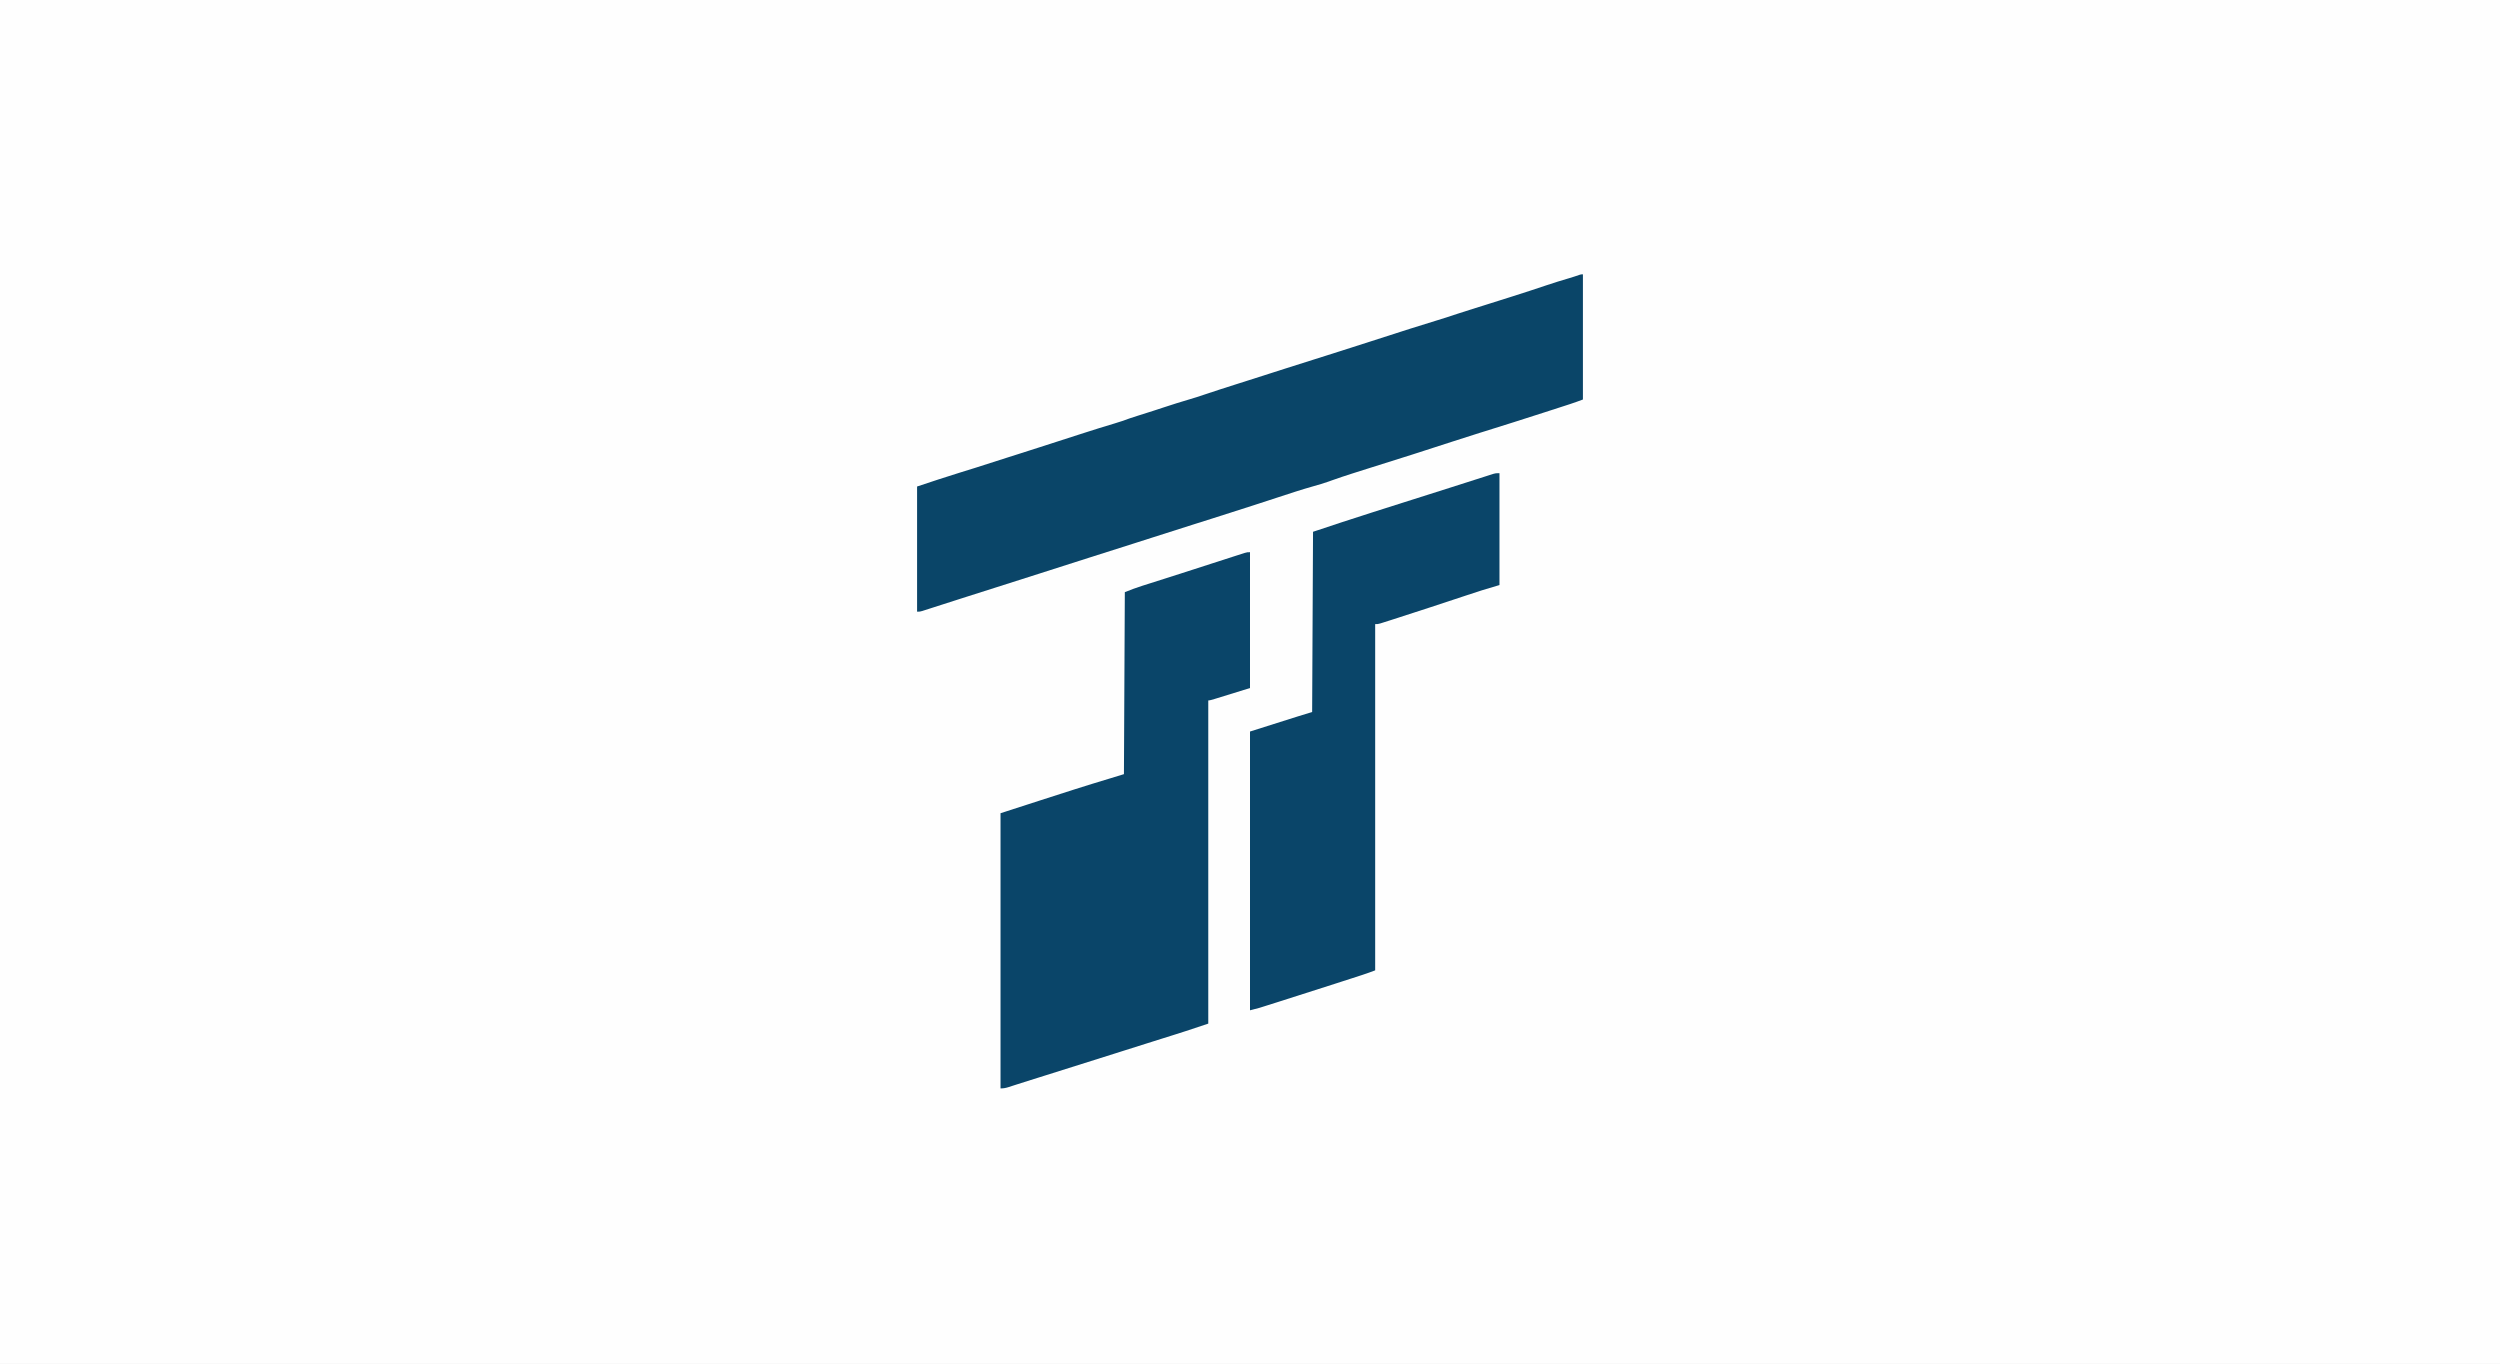
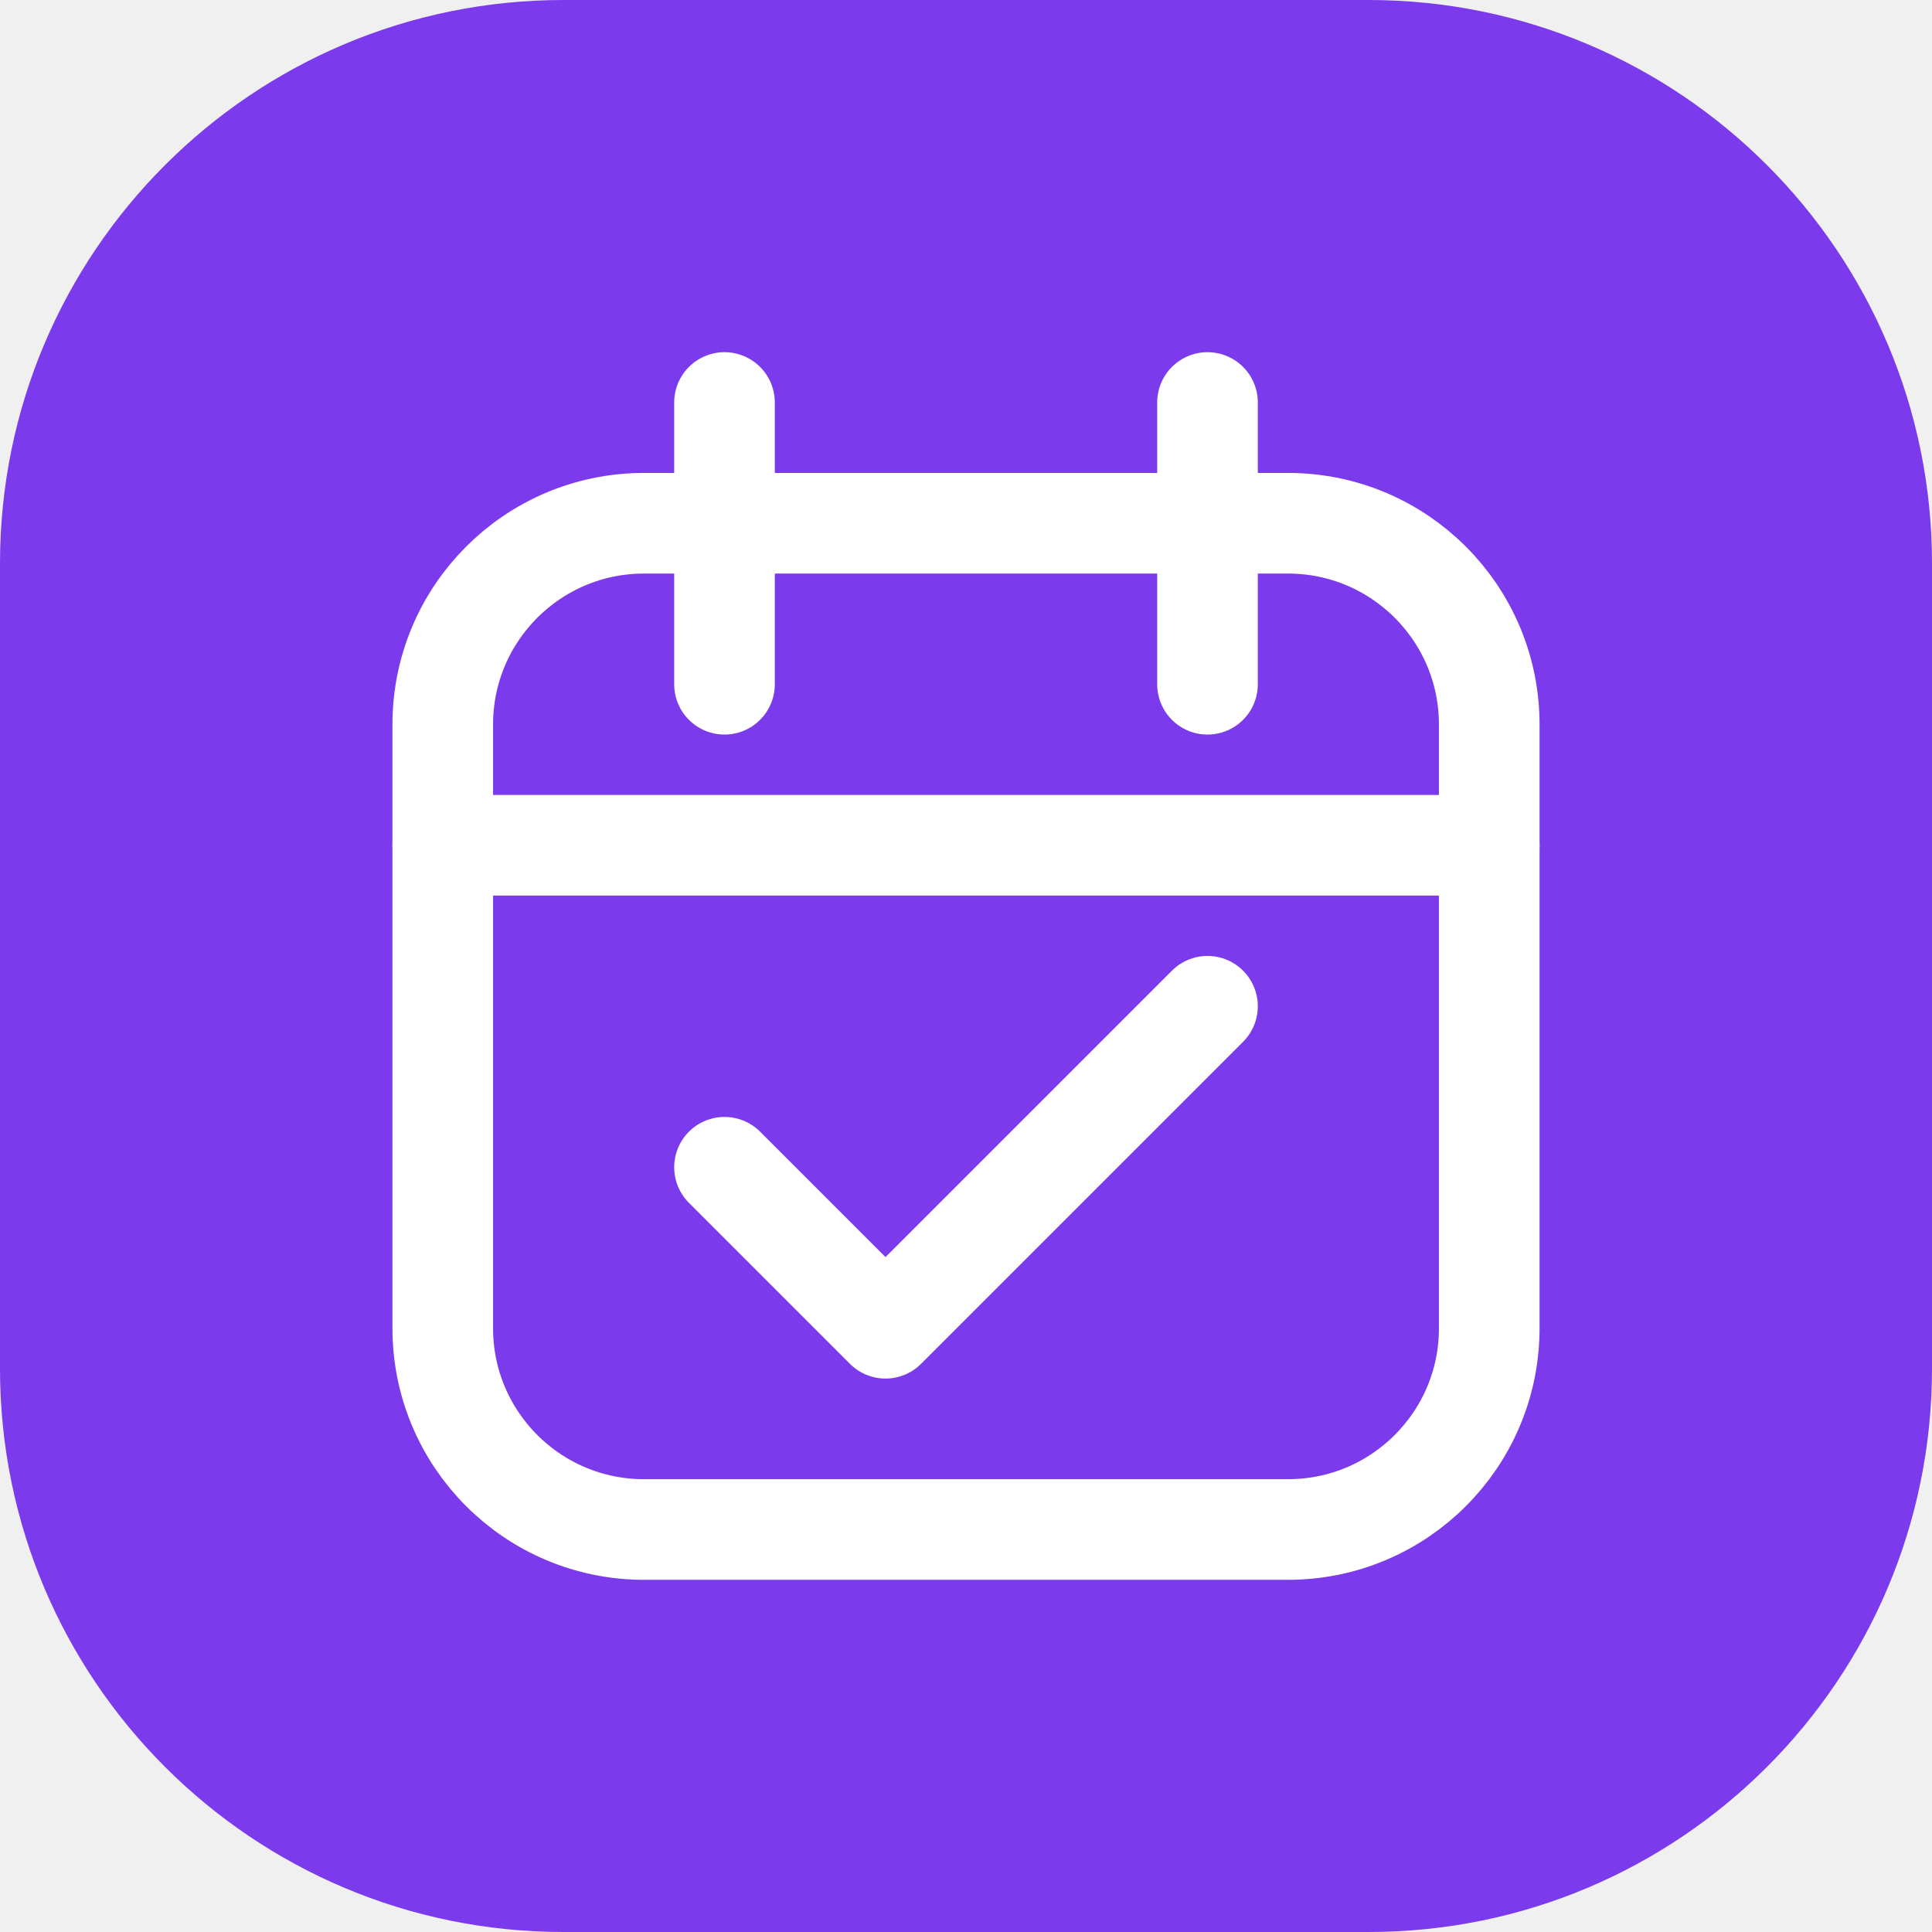
- <svg xmlns="http://www.w3.org/2000/svg" version="1.1" width="2816" height="1536">
-   <path d="M0 0 C929.28 0 1858.56 0 2816 0 C2816 506.88 2816 1013.76 2816 1536 C1886.72 1536 957.44 1536 0 1536 C0 1029.12 0 522.24 0 0 Z " fill="#FEFEFE" transform="translate(0,0)" />
-   <path d="M0 0 C0 46.53 0 93.06 0 141 C-4.804 142.802 -9.522 144.544 -14.389 146.122 C-15.596 146.514 -16.804 146.907 -18.048 147.311 C-19.355 147.733 -20.662 148.156 -21.969 148.578 C-23.351 149.026 -24.733 149.474 -26.116 149.922 C-29.811 151.12 -33.507 152.314 -37.204 153.508 C-39.508 154.252 -41.811 154.997 -44.115 155.743 C-66.4 162.949 -88.722 170.027 -111.088 176.978 C-112.008 177.263 -112.928 177.549 -113.875 177.844 C-114.767 178.121 -115.658 178.398 -116.577 178.683 C-127.059 181.945 -137.504 185.322 -147.945 188.712 C-158.205 192.043 -168.471 195.354 -178.738 198.664 C-183.176 200.095 -187.613 201.528 -192.05 202.962 C-206.86 207.741 -221.7 212.41 -236.567 217.007 C-244.082 219.331 -251.578 221.706 -259.062 224.125 C-259.699 224.33 -260.335 224.535 -260.991 224.746 C-267.995 227.004 -274.982 229.299 -281.91 231.784 C-282.806 232.103 -283.702 232.421 -284.625 232.75 C-285.312 232.996 -285.999 233.242 -286.706 233.496 C-292.064 235.389 -297.446 237.006 -302.926 238.504 C-317.008 242.45 -330.877 247.075 -344.773 251.621 C-353.032 254.323 -361.295 257.009 -369.559 259.695 C-370.391 259.966 -371.223 260.237 -372.08 260.515 C-387.738 265.606 -403.423 270.61 -419.125 275.562 C-423.986 277.096 -428.846 278.63 -433.707 280.164 C-434.928 280.55 -436.15 280.935 -437.408 281.332 C-453.222 286.327 -469.017 291.385 -484.812 296.438 C-490.913 298.388 -497.013 300.339 -503.113 302.289 C-504.239 302.649 -504.239 302.649 -505.388 303.016 C-522.067 308.347 -538.759 313.64 -555.452 318.931 C-576.028 325.453 -596.585 332.032 -617.13 338.649 C-632.21 343.505 -647.299 348.331 -662.414 353.077 C-672.684 356.306 -682.94 359.578 -693.192 362.865 C-695.561 363.625 -697.932 364.384 -700.302 365.143 C-701.089 365.395 -701.876 365.647 -702.687 365.906 C-704.286 366.418 -705.885 366.93 -707.484 367.442 C-712.262 368.972 -717.039 370.506 -721.815 372.042 C-724.814 373.006 -727.813 373.966 -730.813 374.925 C-732.229 375.379 -733.645 375.834 -735.061 376.291 C-737.015 376.922 -738.972 377.547 -740.928 378.171 C-742.033 378.526 -743.137 378.88 -744.275 379.246 C-747 380 -747 380 -750 380 C-750 333.47 -750 286.94 -750 239 C-734.096 233.699 -718.227 228.435 -702.218 223.481 C-697.051 221.882 -691.887 220.273 -686.723 218.664 C-685.204 218.191 -685.204 218.191 -683.654 217.708 C-671.412 213.889 -659.216 209.935 -647.02 205.976 C-642.916 204.65 -638.803 203.353 -634.688 202.062 C-627.125 199.688 -619.583 197.253 -612.043 194.808 C-597.508 190.095 -582.965 185.407 -568.414 180.742 C-566.255 180.05 -564.096 179.357 -561.937 178.663 C-550.502 174.988 -539.061 171.358 -527.537 167.973 C-521.814 166.283 -516.216 164.372 -510.629 162.273 C-507.541 161.19 -504.454 160.207 -501.324 159.254 C-495.721 157.546 -490.146 155.762 -484.578 153.941 C-483.742 153.668 -482.905 153.395 -482.043 153.113 C-478.581 151.981 -475.119 150.848 -471.658 149.712 C-462.054 146.561 -452.441 143.497 -442.733 140.682 C-437.396 139.131 -432.131 137.429 -426.875 135.625 C-415.001 131.615 -403.067 127.802 -391.125 124 C-390.133 123.684 -389.14 123.368 -388.118 123.043 C-383.986 121.727 -379.854 120.412 -375.722 119.097 C-367.946 116.622 -360.173 114.138 -352.402 111.648 C-351.283 111.29 -350.163 110.931 -349.009 110.562 C-344.636 109.161 -340.264 107.76 -335.891 106.358 C-325.08 102.893 -314.266 99.443 -303.426 96.068 C-298.673 94.586 -293.93 93.077 -289.188 91.562 C-278.451 88.139 -278.451 88.139 -273.566 86.605 C-262.404 83.101 -251.271 79.507 -240.141 75.901 C-227.718 71.876 -215.288 67.876 -202.847 63.909 C-200.025 63.008 -197.204 62.104 -194.383 61.199 C-185.089 58.224 -175.781 55.316 -166.438 52.5 C-157.979 49.95 -149.587 47.237 -141.215 44.416 C-135.679 42.552 -130.128 40.768 -124.535 39.08 C-120.462 37.836 -116.401 36.555 -112.34 35.27 C-110.64 34.732 -108.939 34.194 -107.239 33.656 C-106.371 33.382 -105.502 33.107 -104.607 32.824 C-101.295 31.777 -97.981 30.733 -94.667 29.69 C-90.506 28.379 -86.347 27.065 -82.188 25.75 C-81.306 25.471 -80.424 25.193 -79.516 24.905 C-66.648 20.833 -53.828 16.642 -41.037 12.333 C-32.474 9.459 -23.87 6.781 -15.199 4.254 C-11.378 3.139 -7.618 1.874 -3.859 0.566 C-2 0 -2 0 0 0 Z " fill="#0A4568" transform="translate(1783,309)" />
-   <path d="M0 0 C0 50.49 0 100.98 0 153 C-45 167 -45 167 -47 167 C-47 287.12 -47 407.24 -47 531 C-74.548 540.183 -74.548 540.183 -83.703 543.051 C-84.77 543.387 -85.836 543.723 -86.935 544.069 C-90.373 545.152 -93.811 546.232 -97.25 547.312 C-101.666 548.703 -106.081 550.094 -110.496 551.485 C-112.447 552.099 -114.398 552.714 -116.349 553.328 C-125.099 556.083 -133.845 558.848 -142.59 561.621 C-144.389 562.192 -144.389 562.192 -146.225 562.774 C-148.658 563.545 -151.091 564.317 -153.524 565.088 C-179.77 573.411 -206.032 581.68 -232.302 589.929 C-233.751 590.384 -235.201 590.839 -236.651 591.295 C-240.093 592.376 -243.535 593.456 -246.978 594.534 C-252.691 596.325 -258.401 598.123 -264.097 599.966 C-264.989 600.253 -265.88 600.541 -266.799 600.836 C-268.383 601.348 -269.966 601.864 -271.546 602.386 C-274.916 603.472 -277.412 604 -281 604 C-281 501.7 -281 399.4 -281 294 C-270.77 290.7 -260.54 287.4 -250 284 C-242.739 281.651 -242.739 281.651 -235.332 279.254 C-209.895 271.03 -184.455 262.835 -158.844 255.162 C-153.223 253.463 -147.613 251.727 -142 250 C-141.505 148.525 -141.505 148.525 -141 45 C-134.425 42.37 -127.994 39.929 -121.266 37.812 C-119.874 37.37 -119.874 37.37 -118.454 36.918 C-116.442 36.277 -114.429 35.639 -112.416 35.002 C-106.887 33.252 -101.362 31.49 -95.836 29.73 C-94.659 29.356 -93.482 28.982 -92.27 28.596 C-82.998 25.644 -73.736 22.665 -64.477 19.676 C-63.785 19.452 -63.093 19.229 -62.38 18.999 C-56.204 17.005 -50.029 15.009 -43.854 13.012 C-35.572 10.335 -27.287 7.663 -19 5 C-18.094 4.708 -17.189 4.416 -16.256 4.115 C-13.966 3.378 -11.675 2.647 -9.383 1.918 C-7.598 1.348 -7.598 1.348 -5.778 0.766 C-3 0 -3 0 0 0 Z " fill="#0A4569" transform="translate(1408,622)" />
-   <path d="M0 0 C0 41.58 0 83.16 0 126 C-6.6 127.98 -13.2 129.96 -20 132 C-25.721 133.843 -31.433 135.703 -37.137 137.598 C-38.702 138.115 -40.268 138.632 -41.833 139.149 C-45.108 140.231 -48.383 141.314 -51.657 142.398 C-60.125 145.201 -68.598 147.992 -77.07 150.781 C-77.899 151.054 -78.728 151.327 -79.582 151.608 C-93.39 156.154 -107.21 160.657 -121.062 165.062 C-121.897 165.33 -122.732 165.597 -123.593 165.872 C-125.864 166.598 -128.136 167.318 -130.41 168.035 C-131.628 168.421 -132.847 168.806 -134.102 169.203 C-137 170 -137 170 -140 170 C-140 298.7 -140 427.4 -140 560 C-144.758 561.784 -149.427 563.513 -154.246 565.074 C-156.014 565.649 -156.014 565.649 -157.818 566.234 C-159.096 566.647 -160.374 567.06 -161.652 567.473 C-163.011 567.913 -164.369 568.353 -165.728 568.793 C-169.374 569.974 -173.021 571.153 -176.669 572.33 C-178.941 573.064 -181.213 573.798 -183.485 574.532 C-205.053 581.502 -226.639 588.414 -248.25 595.25 C-249.459 595.633 -250.669 596.017 -251.915 596.411 C-255.323 597.491 -258.731 598.566 -262.141 599.641 C-263.13 599.954 -264.12 600.268 -265.14 600.591 C-266.063 600.881 -266.987 601.171 -267.938 601.47 C-268.728 601.719 -269.518 601.968 -270.332 602.224 C-273.86 603.25 -277.435 604.109 -281 605 C-281 501.38 -281 397.76 -281 291 C-221 272 -221 272 -211 269 C-210.67 202.01 -210.34 135.02 -210 66 C-188.078 58.693 -166.168 51.422 -144.144 44.437 C-139.653 43.012 -135.162 41.584 -130.672 40.155 C-123.374 37.834 -116.075 35.515 -108.776 33.198 C-105.461 32.146 -102.147 31.094 -98.833 30.041 C-85.697 25.868 -85.697 25.868 -79.372 23.869 C-71.087 21.25 -62.805 18.62 -54.529 15.974 C-48.992 14.204 -43.455 12.438 -37.916 10.674 C-34.474 9.577 -31.032 8.478 -27.592 7.374 C-23.755 6.143 -19.915 4.921 -16.074 3.699 C-14.332 3.138 -14.332 3.138 -12.555 2.565 C-10.949 2.057 -10.949 2.057 -9.311 1.538 C-8.378 1.24 -7.445 0.941 -6.483 0.634 C-4 0 -4 0 0 0 Z " fill="#0A4569" transform="translate(1689,533)" />
+ <svg xmlns="http://www.w3.org/2000/svg" viewBox="0 0 48 48" fill="none">
+   <rect width="48" height="48" rx="14" fill="#7c3aed" />
+   <rect x="11" y="13" width="26" height="25" rx="5" stroke="white" stroke-width="2.5" />
+   <path d="M11 21h26M18 10v7M30 10v7M18 29l4 4 8-8" stroke="white" stroke-width="2.5" stroke-linecap="round" stroke-linejoin="round" />
</svg>
